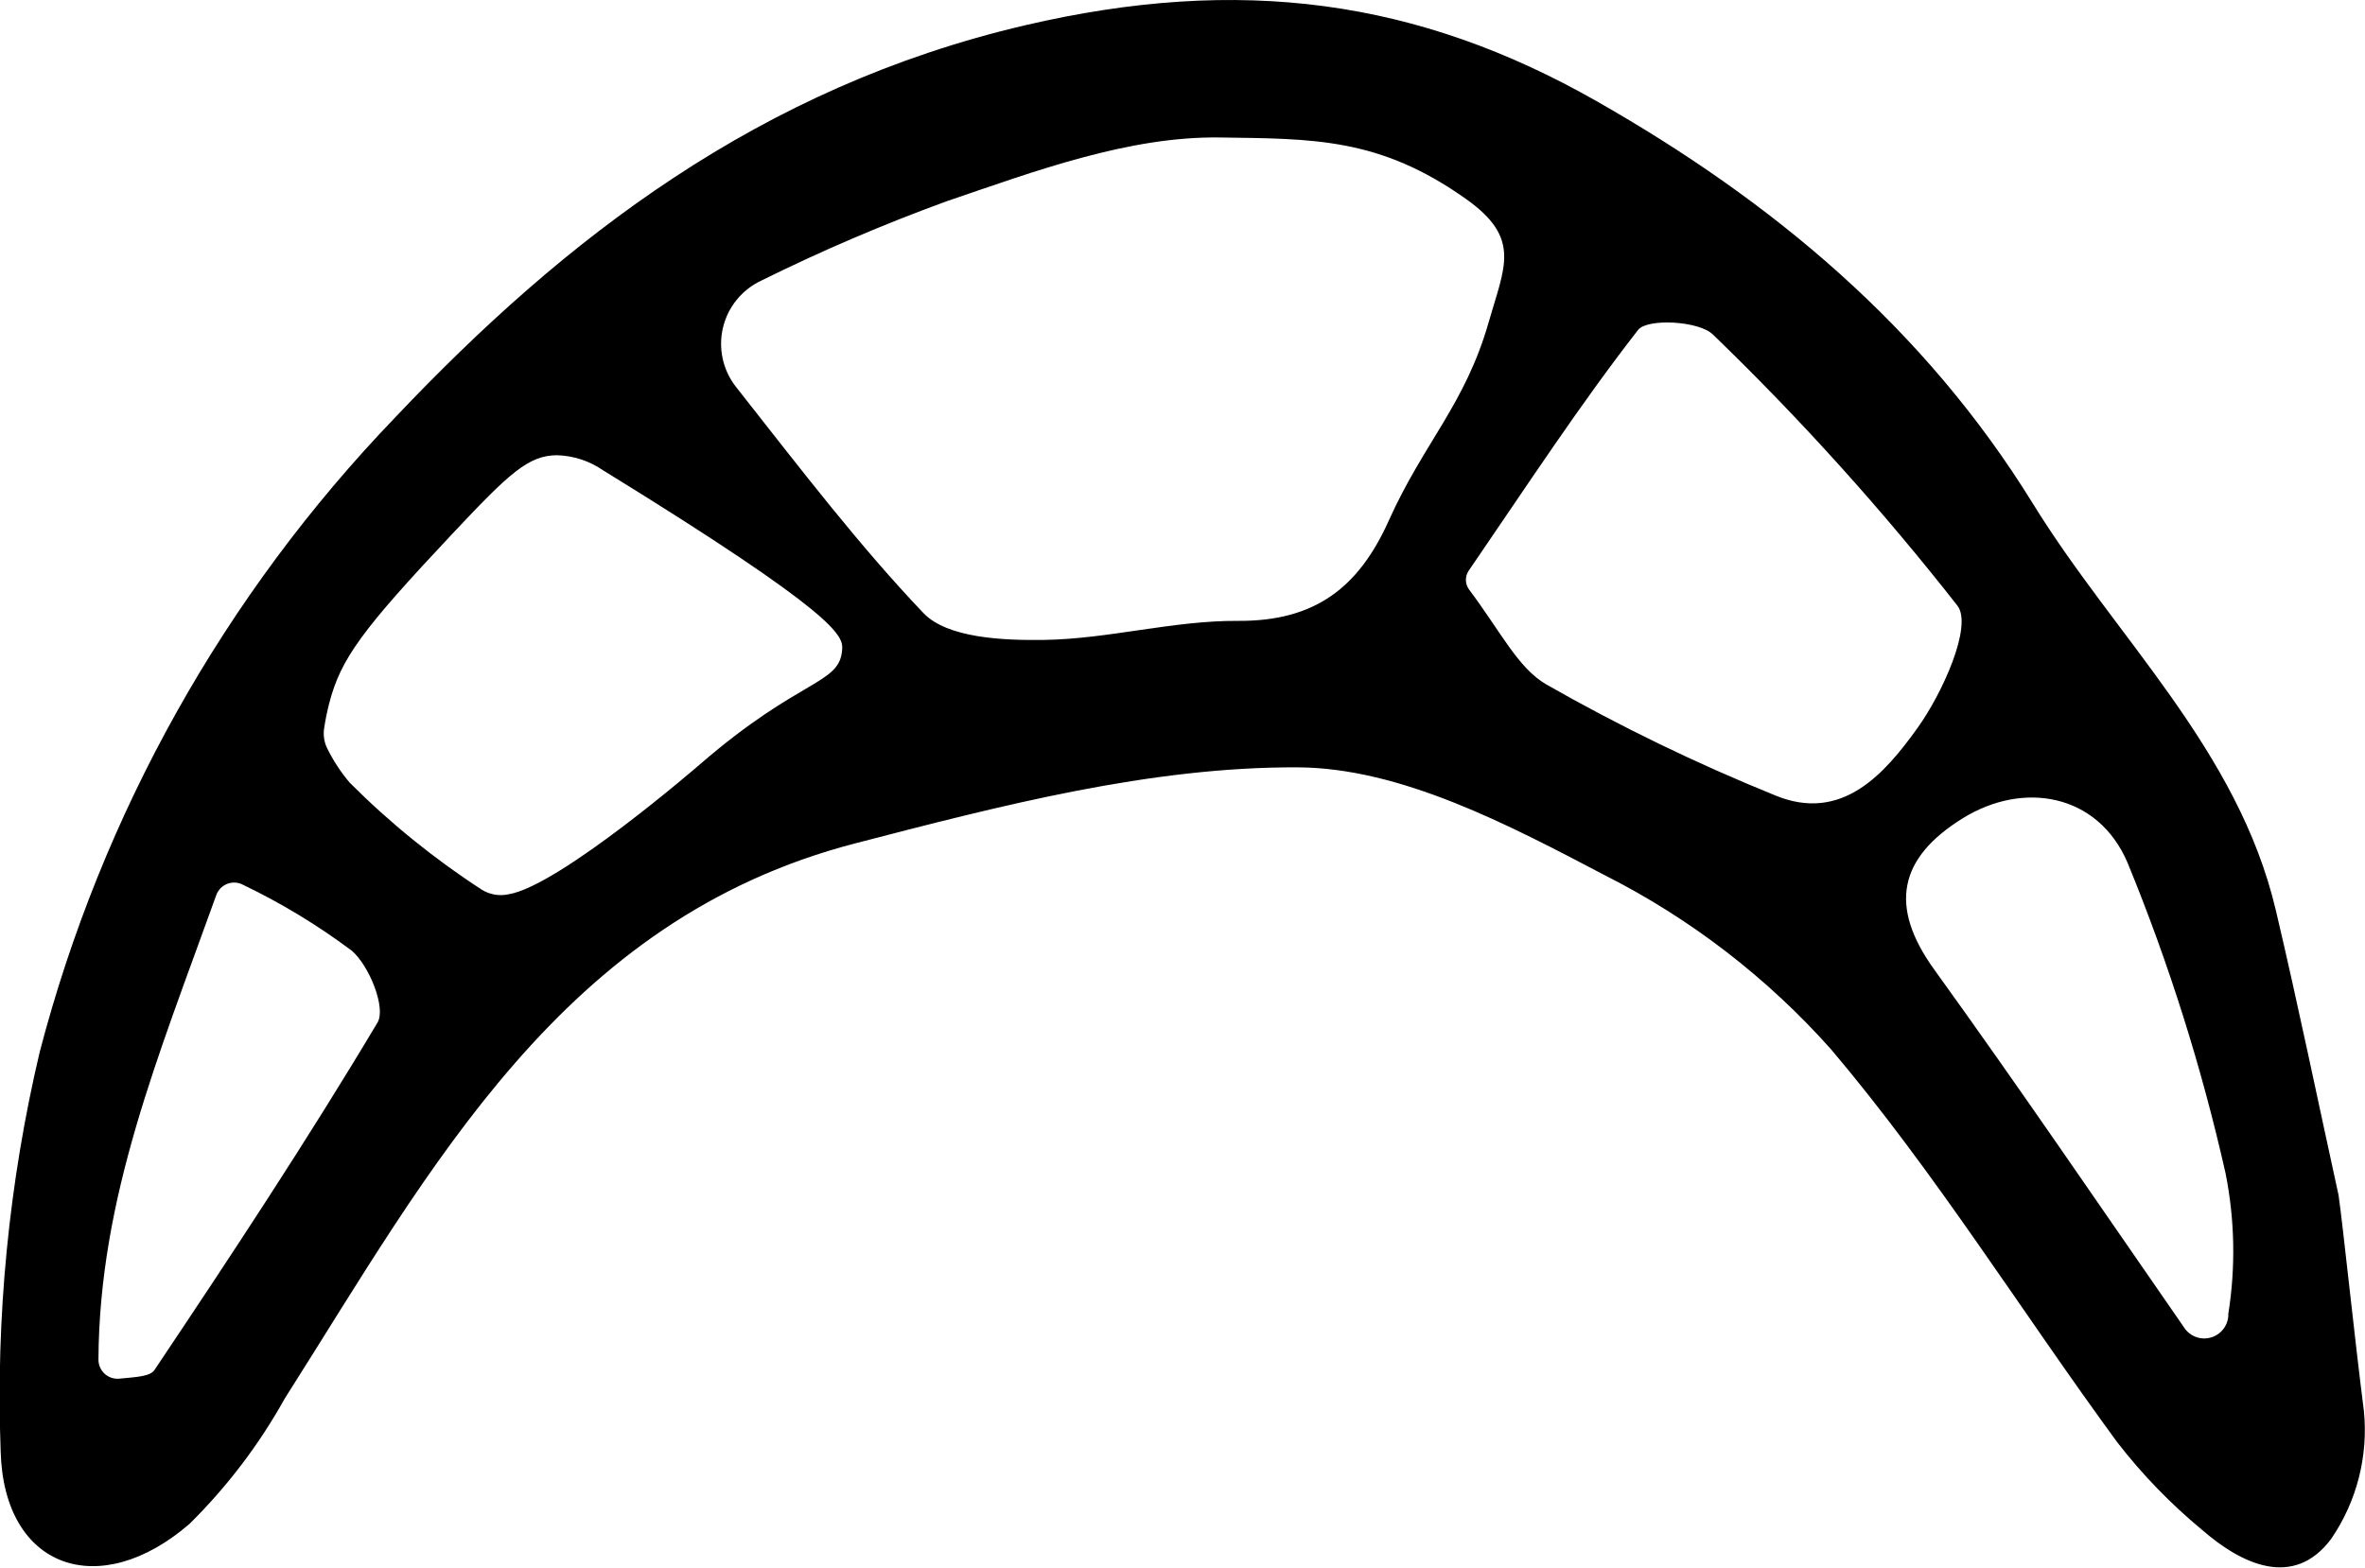
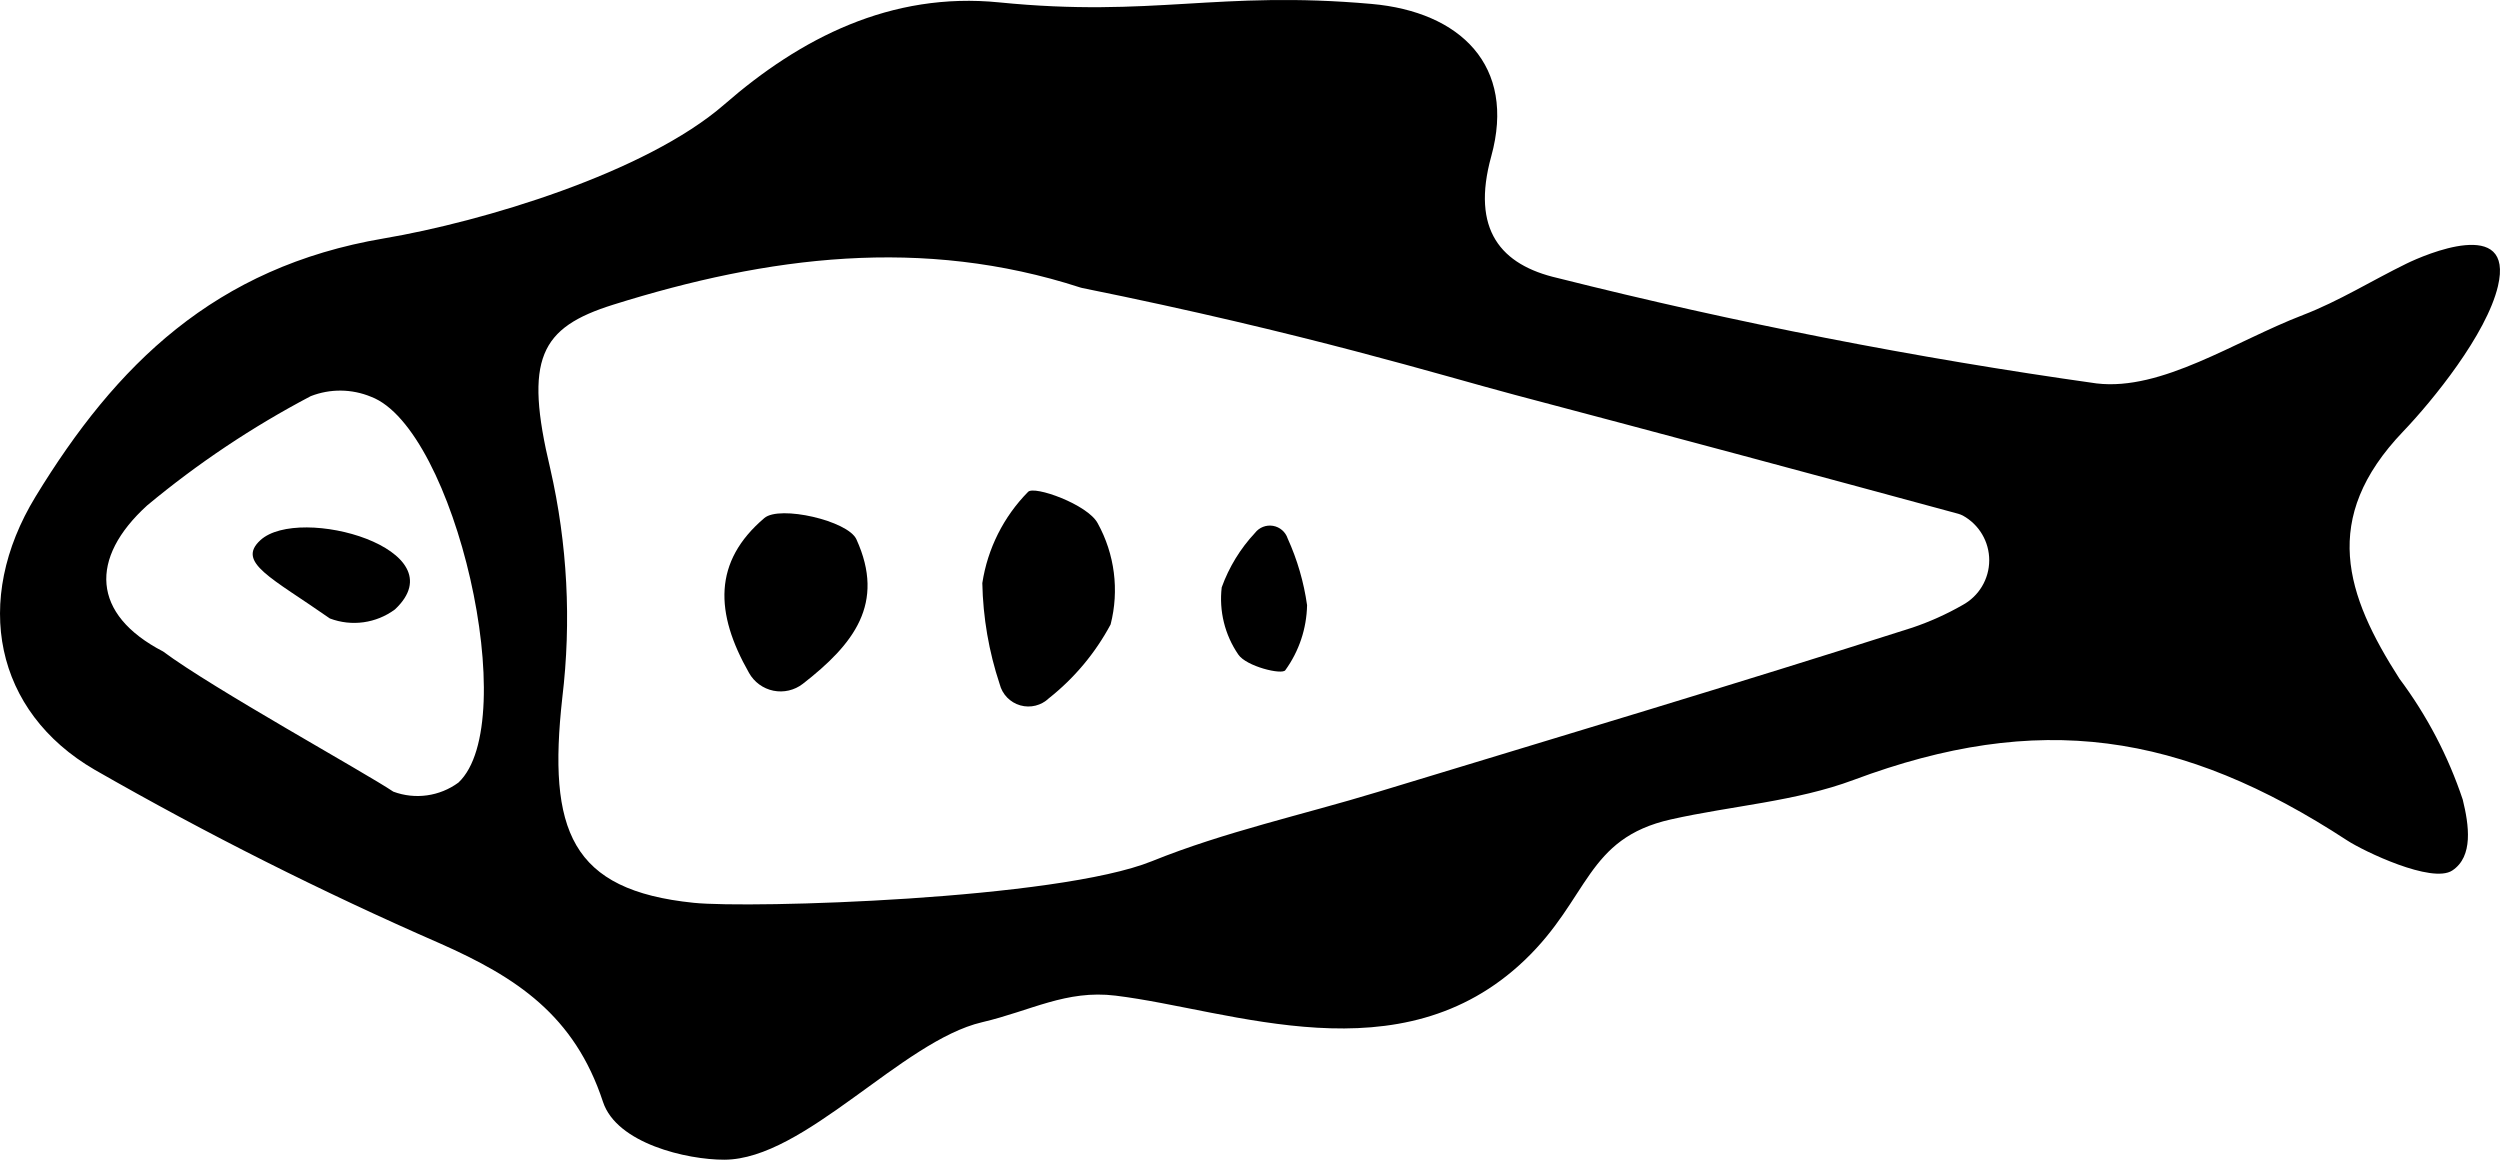
- <svg xmlns="http://www.w3.org/2000/svg" viewBox="0 0 96.217 63.784">
+ <svg xmlns="http://www.w3.org/2000/svg" viewBox="0 0 99.497 46.154">
  <g id="Réteg_2" data-name="Réteg 2">
    <g id="Group_1" data-name="Group 1">
-       <g id="kifli_Kép" data-name="kifli Kép">
-         <path d="M96.17,57.401a7.842,7.842,0,0,1-1.334,5.232c-1.522,2.025-3.619,1.041-5.239-.366a22.548,22.548,0,0,1-3.458-3.571C82.24,53.376,78.745,47.726,74.498,42.708a31.139,31.139,0,0,0-9.229-7.1c-3.899-2.046-8.285-4.361-12.47-4.38C46.796,31.2,40.692,32.791,34.794,34.321,22.88,37.413,17.546,47.53,11.589,56.907a22.628,22.628,0,0,1-3.875,5.104C4.058,65.183.153,63.854.027,59.062A60.97,60.97,0,0,1,1.615,42.813a58.628,58.628,0,0,1,14.458-25.821C22.969,9.705,30.902,3.555,41.694,1.031c8.768-2.05,15.995-1.052,23.265,3.088,7.139,4.065,13.33,9.211,17.748,16.378,3.375,5.473,8.337,9.994,9.883,16.55.908,3.851,1.705,7.728,2.552,11.594C95.316,49.842,95.802,54.539,96.17,57.401ZM30.965,11.423a2.839,2.839,0,0,0-1.023,4.321c2.744,3.49,5.039,6.486,7.626,9.204.972,1.021,3.243,1.118,4.91,1.094,2.632-.039,5.258-.793,7.883-.775,3.124.021,4.907-1.335,6.14-4.082,1.421-3.164,3.107-4.729,4.06-8.061.653-2.285,1.339-3.42-.908-5.019-3.529-2.512-6.237-2.455-10.025-2.51-3.702-.054-7.514,1.368-11.122,2.598A74.286,74.286,0,0,0,30.965,11.423ZM59.751,23.227a.665.665,0,0,0,.02.769c1.305,1.746,1.99,3.186,3.129,3.852a77.493,77.493,0,0,0,9.309,4.516c2.743,1.145,4.49-.914,5.796-2.729,1.014-1.408,2.256-4.152,1.634-4.982a107.647,107.647,0,0,0-9.941-11.03c-.567-.571-2.682-.675-3.055-.196C64.253,16.497,62.122,19.768,59.751,23.227ZM34.263,26.422c.033-.551-.149-1.383-9.739-7.29a3.47,3.47,0,0,0-1.855-.606c-1.172.002-1.95.734-4.249,3.18-3.688,3.924-4.558,5.096-5.029,6.926a9.866,9.866,0,0,0-.203.999,1.382,1.382,0,0,0,.122.821,6.851,6.851,0,0,0,.919,1.401,32.867,32.867,0,0,0,5.376,4.356,1.46,1.46,0,0,0,1.084.184c2.064-.329,7.79-5.29,7.79-5.29C32.576,27.553,34.175,27.877,34.263,26.422ZM88.838,53.995a.98.98,0,0,0,1.819-.531,16.232,16.232,0,0,0-.112-5.711,78.938,78.938,0,0,0-3.987-12.641c-1.205-2.821-4.238-3.344-6.709-1.81-2.585,1.605-3.028,3.562-1.156,6.156C82.149,44.25,85.471,49.139,88.838,53.995ZM8.798,36.429C6.443,42.991,4.037,48.731,4.005,55.34a.777.777,0,0,0,.852.766c.702-.069,1.249-.088,1.428-.354,3.116-4.655,6.207-9.333,9.075-14.141.352-.591-.335-2.306-1.043-2.917a26.468,26.468,0,0,0-4.416-2.68A.772.772,0,0,0,8.798,36.429Z" />
+       <g id="hal_Kép" data-name="hal Kép">
+         <path d="M99.415,11.389c-.453,1.917-2.598,4.556-3.773,5.784-3.317,3.467-2.282,6.507-.145,9.841a17.039,17.039,0,0,1,2.517,4.809c.25,1.016.429,2.264-.416,2.822-.809.535-3.529-.768-4.184-1.197C86.798,29.125,81.127,28.293,73.772,31.04c-2.299.859-4.851,1.027-7.274,1.572-3.382.761-3.236,3.136-5.818,5.601-4.947,4.722-11.646,1.978-16.284,1.412-1.965-.24-3.366.604-5.313,1.059-3.187.745-7.068,5.462-10.253,5.471-1.495.004-4.287-.647-4.832-2.302-1.136-3.451-3.445-4.957-6.48-6.303A142.018,142.018,0,0,1,3.769,30.636c-3.981-2.312-4.88-6.729-2.353-10.873,3.192-5.234,7.125-9.132,13.858-10.274,3.927-.666,10.42-2.603,13.557-5.335C31.851,1.523,35.454-.336,39.768.095c6.116.611,8.7-.482,14.824.062C58.118.47,60.347,2.614,59.35,6.221c-.809,2.927.382,4.327,2.646,4.845a204.866,204.866,0,0,0,21.447,4.194c2.598.307,5.494-1.678,8.213-2.723,1.427-.548,2.746-1.375,4.125-2.048C96.492,10.142,100.077,8.588,99.415,11.389Zm-21.307,12.691a2.029,2.029,0,0,0,.01-3.561,1.019,1.019,0,0,0-.18-.071q-8.811-2.395-17.638-4.73c-2.959-.784-8.281-2.447-17.23-4.256a.692.692,0,0,1-.075-.02c-6.283-2.039-12.418-1.25-18.589.684-2.913.913-3.554,2.144-2.506,6.528a26.604,26.604,0,0,1,.479,9.113c-.586,5.292.34,7.664,5.231,8.164,2.255.231,14.464-.132,18.239-1.658,2.892-1.169,5.984-1.841,8.982-2.753,7.101-2.161,14.215-4.282,21.285-6.543A11.329,11.329,0,0,0,78.108,24.08ZM6.491,25.928c1.954,1.461,8.033,4.818,9.163,5.579a2.752,2.752,0,0,0,2.591-.361c2.552-2.397-.133-14.098-3.48-15.356a3.209,3.209,0,0,0-2.399-.023,37.346,37.346,0,0,0-6.51,4.349C3.552,22.213,3.636,24.449,6.491,25.928Z" />
+         <path d="M15.719,24.254a2.726,2.726,0,0,1-2.591.36c-2.32-1.625-3.728-2.23-2.765-3.115C11.916,20.073,18.272,21.857,15.719,24.254Z" />
+         <path d="M41.748,27.787a1.179,1.179,0,0,1-1.962-.559,13.616,13.616,0,0,1-.691-4.021A6.588,6.588,0,0,1,40.916,19.576c.238-.262,2.374.499,2.771,1.249a5.506,5.506,0,0,1,.514,4.027A9.387,9.387,0,0,1,41.748,27.787Z" />
+         <path d="M31.948,27.218a1.441,1.441,0,0,1-2.137-.436c-1.363-2.39-1.432-4.43.61-6.165.608-.517,3.325.106,3.663.847C35.246,24.016,33.984,25.636,31.948,27.218Z" />
+         <path d="M49.949,21.207a.746.746,0,0,1,1.299.224A9.694,9.694,0,0,1,52.02,24.086a4.564,4.564,0,0,1-.866,2.587c-.13.195-1.558-.151-1.873-.626a3.916,3.916,0,0,1-.658-2.672A6.311,6.311,0,0,1,49.949,21.207Z" />
      </g>
    </g>
  </g>
</svg>
